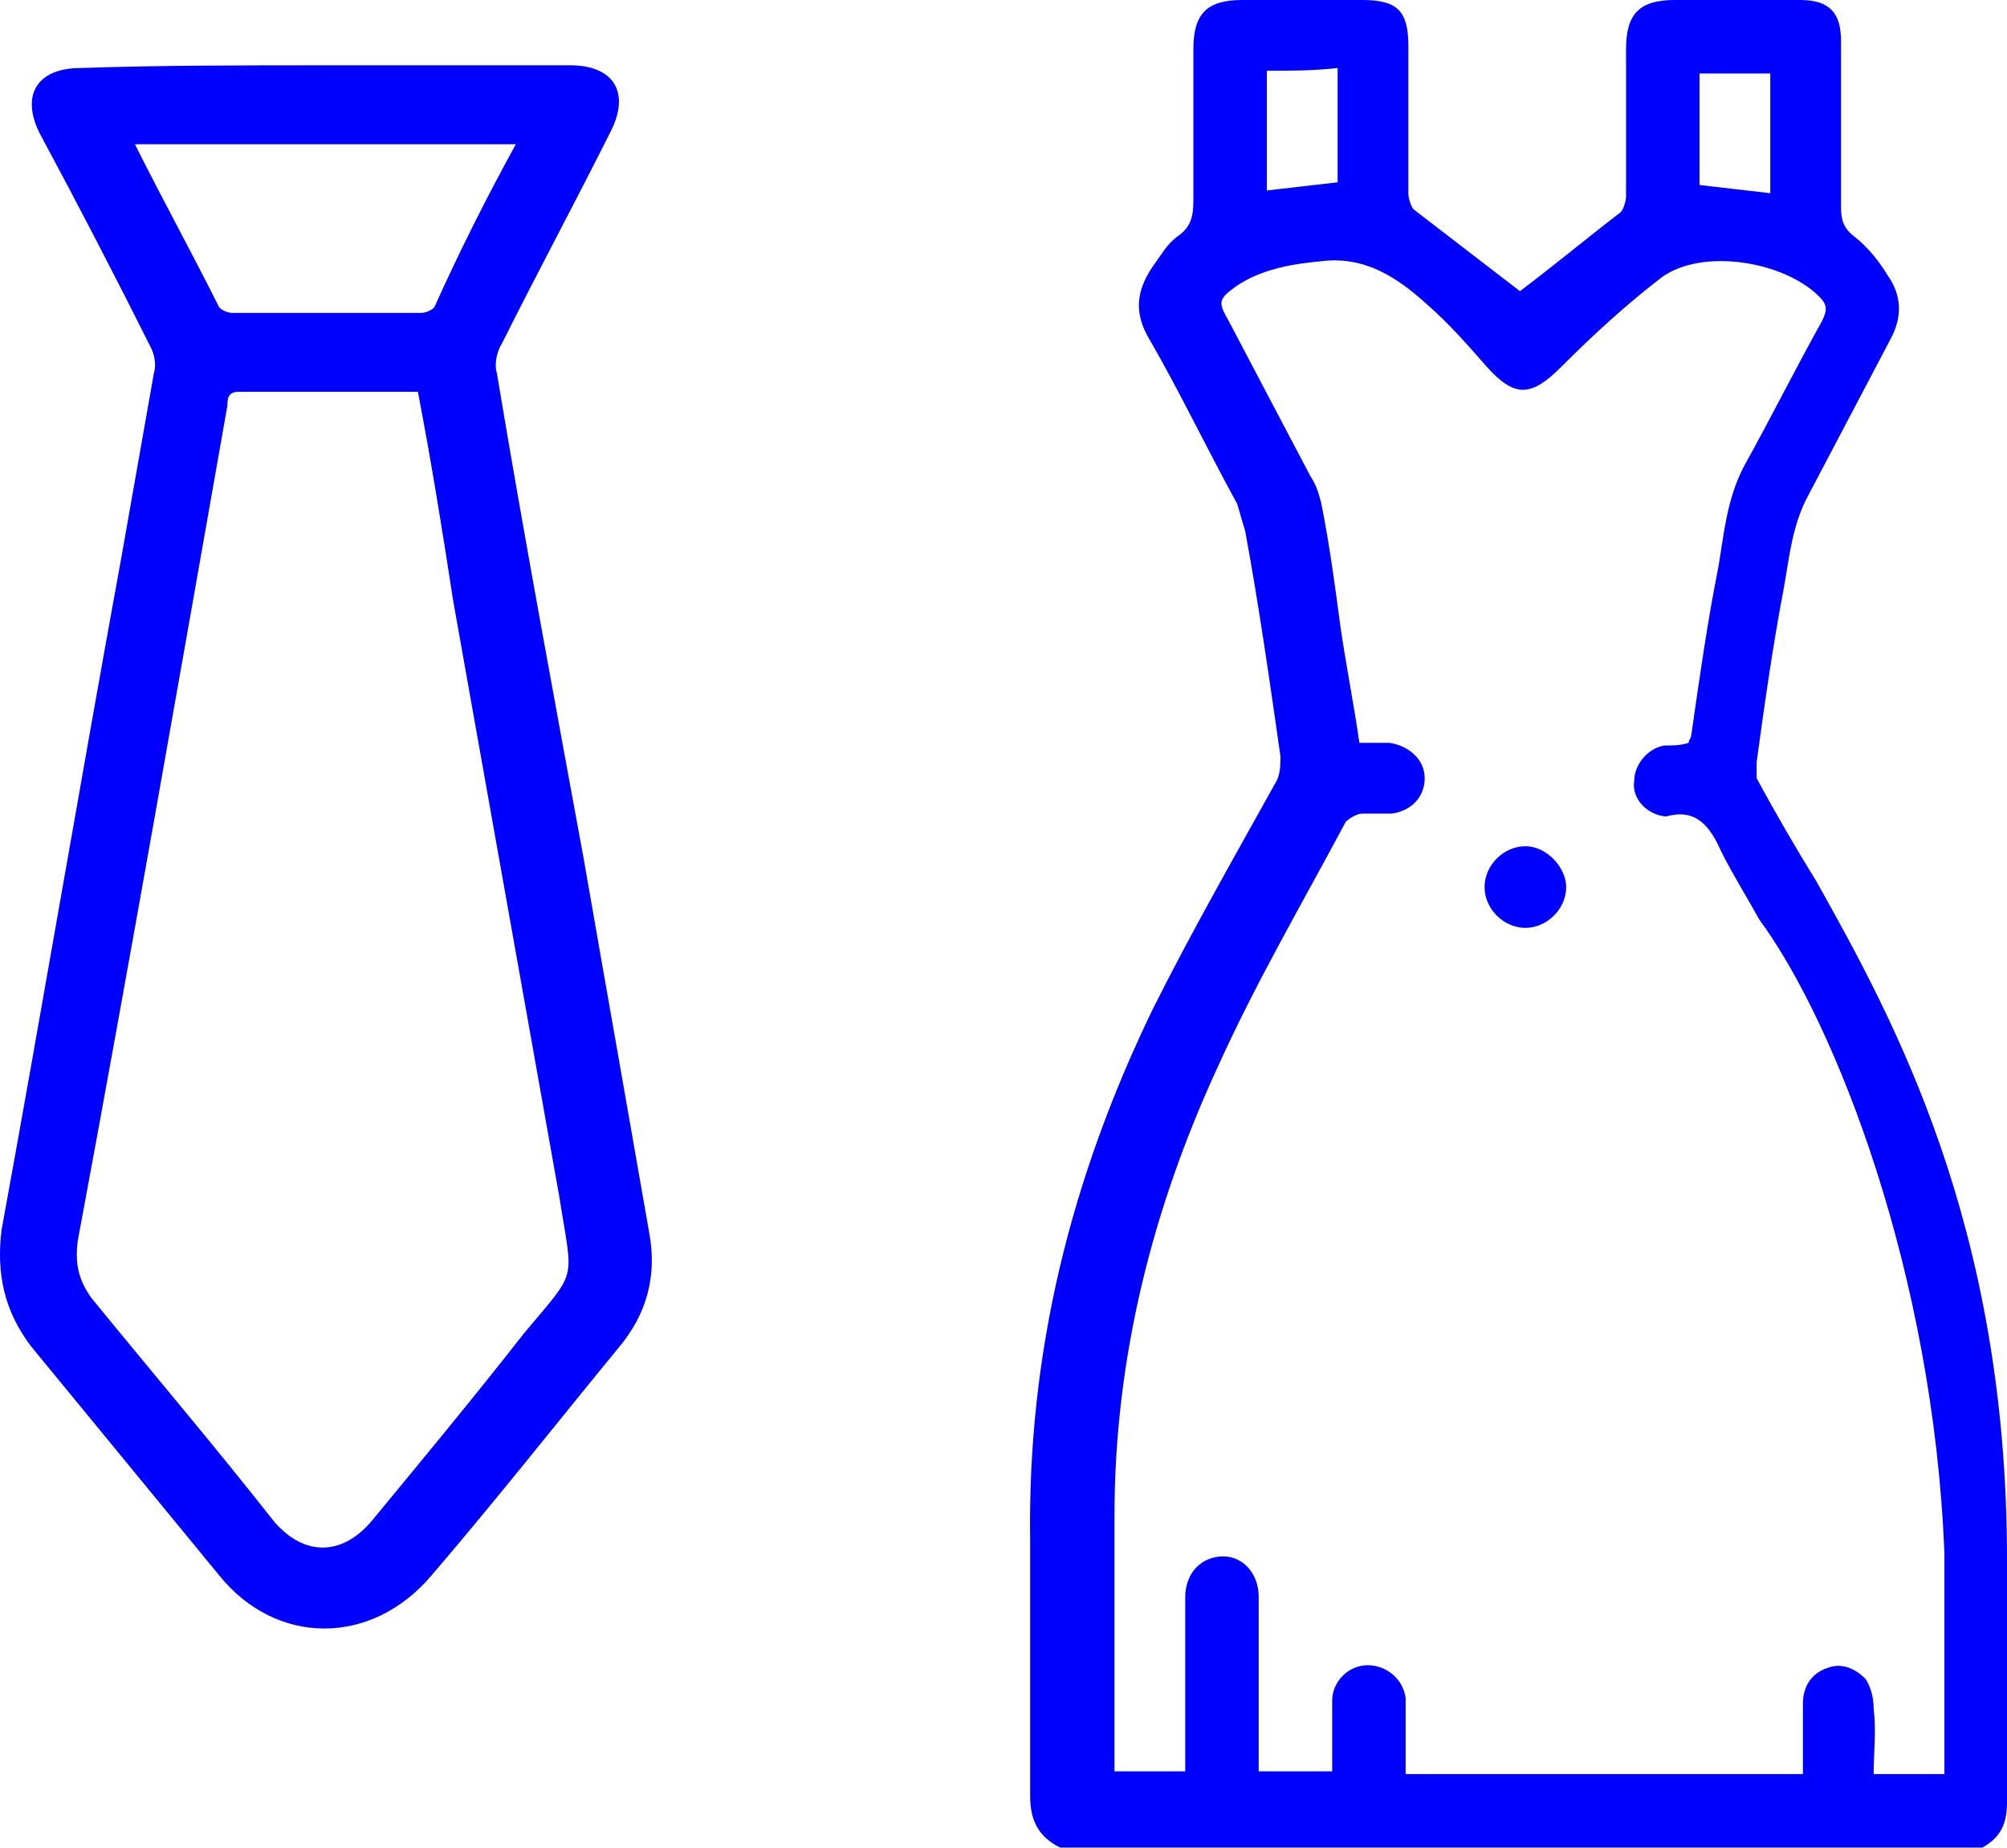
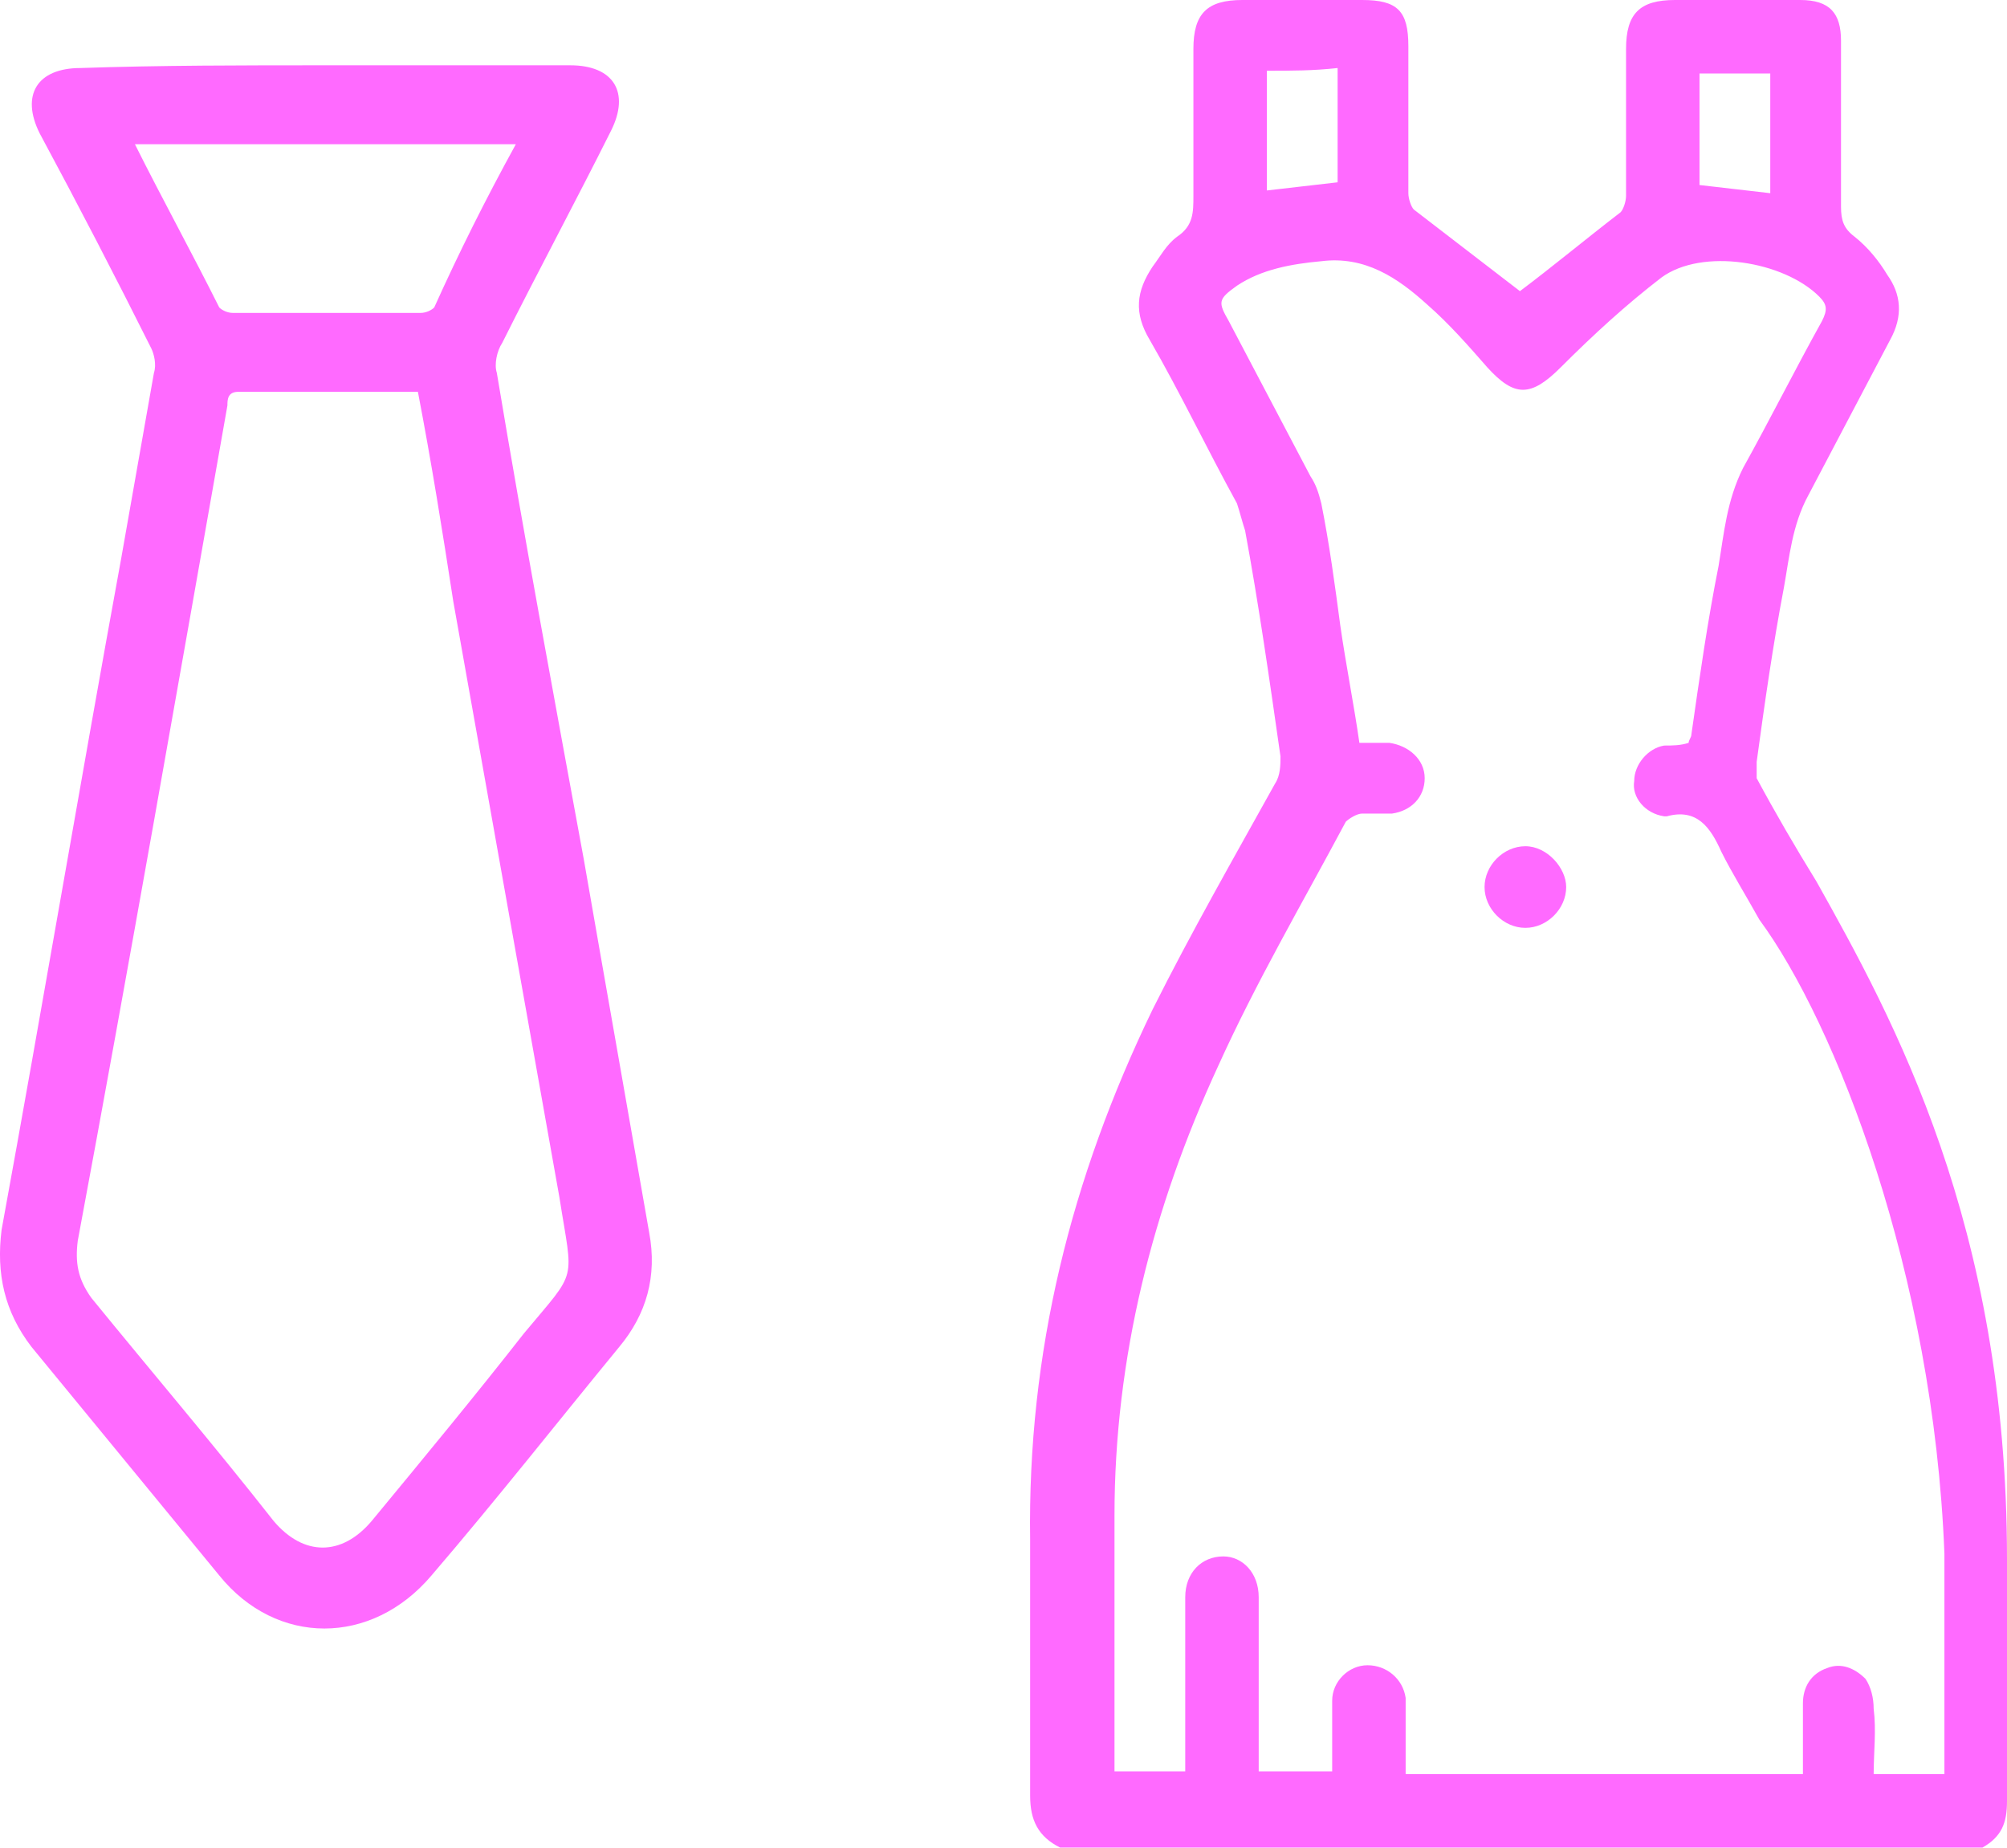
<svg xmlns="http://www.w3.org/2000/svg" viewBox="524.436 211.625 73.758 67.9" width="73.758px" height="67.9px">
-   <g id="Capa_1" transform="matrix(1, 0, 0, 1, 0, -2.842170943040401e-14)">
-     <path class="st0" d="M 536.394 214.025 C 539.394 214.025 542.394 214.025 545.394 214.025 C 546.994 214.025 547.594 215.025 546.894 216.425 C 545.594 219.025 544.194 221.625 542.894 224.225 C 542.694 224.525 542.594 225.025 542.694 225.325 C 543.694 231.325 544.794 237.225 545.894 243.225 C 546.694 247.825 547.494 252.325 548.294 256.925 C 548.594 258.525 548.194 259.925 547.194 261.125 C 544.894 263.925 542.694 266.725 540.294 269.525 C 538.094 272.125 534.594 272.125 532.494 269.525 C 530.194 266.725 527.894 263.925 525.594 261.125 C 524.594 259.825 524.294 258.425 524.494 256.825 C 525.994 248.625 527.394 240.325 528.894 232.125 C 529.294 229.825 529.694 227.625 530.094 225.325 C 530.194 225.025 530.094 224.625 529.994 224.425 C 528.694 221.825 527.294 219.125 525.894 216.525 C 525.194 215.125 525.794 214.125 527.394 214.125 C 530.294 214.025 533.394 214.025 536.394 214.025 Z M 539.794 226.025 C 537.494 226.025 535.294 226.025 533.194 226.025 C 532.794 226.025 532.794 226.325 532.794 226.525 C 530.994 236.725 529.194 247.025 527.294 257.225 C 527.194 258.025 527.294 258.625 527.794 259.325 C 529.994 262.025 532.294 264.725 534.494 267.525 C 535.594 268.825 536.994 268.825 538.094 267.525 C 539.994 265.225 541.894 262.925 543.694 260.625 C 545.694 258.225 545.494 258.825 544.994 255.625 C 543.694 248.325 542.394 241.025 541.094 233.725 C 540.694 231.125 540.294 228.625 539.794 226.025 Z M 543.394 216.925 C 538.694 216.925 534.094 216.925 529.394 216.925 C 530.394 218.925 531.494 220.925 532.494 222.925 C 532.594 223.025 532.794 223.125 532.994 223.125 C 535.294 223.125 537.594 223.125 539.894 223.125 C 540.094 223.125 540.294 223.025 540.394 222.925 C 541.294 220.925 542.294 218.925 543.394 216.925 Z" style="stroke-width: 1; fill: rgb(0, 0, 255);" />
-     <path class="st0" d="M 598.194 268.925 C 598.194 269.125 598.194 269.425 598.194 269.625 C 598.194 272.325 598.194 275.125 598.194 277.825 C 598.194 278.625 597.994 279.125 597.294 279.525 C 585.994 279.525 574.694 279.525 563.394 279.525 C 562.594 279.125 562.294 278.525 562.294 277.625 C 562.294 274.525 562.294 271.325 562.294 268.225 C 562.194 261.325 563.794 254.925 566.794 248.725 C 568.194 245.925 569.794 243.125 571.294 240.425 C 571.494 240.125 571.494 239.725 571.494 239.425 C 571.094 236.625 570.694 233.825 570.194 231.125 C 570.094 230.825 569.994 230.425 569.894 230.125 C 568.794 228.125 567.794 226.025 566.694 224.125 C 566.094 223.125 566.194 222.325 566.794 221.425 C 567.094 221.025 567.294 220.625 567.694 220.325 C 568.294 219.925 568.294 219.425 568.294 218.825 C 568.294 217.025 568.294 215.225 568.294 213.425 C 568.294 212.125 568.794 211.625 570.094 211.625 C 571.594 211.625 573.094 211.625 574.494 211.625 C 575.794 211.625 576.194 212.025 576.194 213.325 C 576.194 215.125 576.194 216.925 576.194 218.725 C 576.194 218.925 576.294 219.225 576.394 219.325 C 577.694 220.325 578.994 221.325 580.294 222.325 C 581.494 221.425 582.694 220.425 583.994 219.425 C 584.094 219.325 584.194 219.025 584.194 218.825 C 584.194 217.025 584.194 215.225 584.194 213.425 C 584.194 212.125 584.694 211.625 585.994 211.625 C 587.494 211.625 589.094 211.625 590.594 211.625 C 591.694 211.625 592.094 212.125 592.094 213.125 C 592.094 215.125 592.094 217.225 592.094 219.225 C 592.094 219.725 592.194 220.025 592.594 220.325 C 593.094 220.725 593.494 221.225 593.794 221.725 C 594.294 222.425 594.394 223.225 593.894 224.125 C 592.894 226.025 591.894 227.925 590.894 229.825 C 590.294 230.925 590.194 232.125 589.994 233.225 C 589.594 235.325 589.294 237.425 588.994 239.625 C 588.994 239.825 588.994 240.125 588.994 240.225 C 589.694 241.525 590.394 242.725 591.194 244.025 C 593.994 249.025 598.194 256.625 598.194 268.925 Z M 589.094 245.425 C 588.594 244.525 588.094 243.725 587.694 242.925 C 587.294 242.025 586.794 241.325 585.694 241.625 C 585.694 241.625 585.694 241.625 585.594 241.625 C 584.894 241.525 584.394 240.925 584.494 240.325 C 584.494 239.725 584.994 239.125 585.594 239.025 C 585.894 239.025 586.194 239.025 586.494 238.925 C 586.494 238.825 586.594 238.725 586.594 238.625 C 586.894 236.525 587.194 234.425 587.594 232.425 C 587.794 231.225 587.894 230.025 588.494 228.825 C 589.494 227.025 590.394 225.225 591.394 223.425 C 591.594 223.025 591.594 222.825 591.294 222.525 C 589.994 221.225 586.994 220.725 585.494 221.825 C 584.194 222.825 582.994 223.925 581.794 225.125 C 580.694 226.225 580.094 226.225 579.094 225.125 C 578.394 224.325 577.694 223.525 576.894 222.825 C 575.794 221.825 574.594 221.025 572.994 221.225 C 571.894 221.325 570.794 221.525 569.894 222.125 C 569.194 222.625 569.194 222.725 569.594 223.425 C 570.594 225.325 571.594 227.225 572.594 229.125 C 572.794 229.425 572.894 229.725 572.994 230.125 C 573.294 231.625 573.494 233.125 573.694 234.625 C 573.894 236.025 574.194 237.525 574.394 238.925 C 574.794 238.925 575.094 238.925 575.494 238.925 C 576.194 239.025 576.794 239.525 576.794 240.225 C 576.794 240.925 576.294 241.425 575.594 241.525 C 575.194 241.525 574.794 241.525 574.494 241.525 C 574.294 241.525 573.994 241.725 573.894 241.825 C 572.294 244.825 570.594 247.725 569.194 250.825 C 566.794 256.025 565.394 261.525 565.394 267.325 C 565.394 270.325 565.394 273.325 565.394 276.325 C 565.394 276.425 565.394 276.625 565.394 276.725 C 566.294 276.725 567.094 276.725 567.994 276.725 C 567.994 274.525 567.994 272.425 567.994 270.325 C 567.994 269.425 568.594 268.825 569.394 268.825 C 570.094 268.825 570.694 269.425 570.694 270.325 C 570.694 271.625 570.694 272.825 570.694 274.125 C 570.694 275.025 570.694 275.925 570.694 276.725 C 571.594 276.725 572.494 276.725 573.394 276.725 C 573.394 275.825 573.394 274.925 573.394 274.125 C 573.394 273.425 573.994 272.825 574.694 272.825 C 575.394 272.825 575.994 273.325 576.094 274.025 C 576.094 274.325 576.094 274.625 576.094 274.925 C 576.094 275.525 576.094 276.225 576.094 276.825 C 580.894 276.825 585.494 276.825 590.194 276.825 C 590.294 276.825 590.494 276.825 590.694 276.825 C 590.694 275.925 590.694 275.125 590.694 274.225 C 590.694 273.625 590.994 273.125 591.594 272.925 C 592.094 272.725 592.594 272.925 592.994 273.325 C 593.194 273.625 593.294 274.025 593.294 274.425 C 593.394 275.225 593.294 276.025 593.294 276.825 C 594.194 276.825 595.094 276.825 595.894 276.825 C 595.894 274.125 595.894 271.425 595.894 268.725 C 595.494 258.425 591.894 249.225 589.094 245.425 Z M 586.894 218.425 C 587.794 218.525 588.594 218.625 589.494 218.725 C 589.494 217.225 589.494 215.725 589.494 214.325 C 588.594 214.325 587.794 214.325 586.894 214.325 C 586.894 215.625 586.894 217.025 586.894 218.425 Z M 570.994 214.225 C 570.994 215.725 570.994 217.225 570.994 218.625 C 571.894 218.525 572.694 218.425 573.594 218.325 C 573.594 216.925 573.594 215.525 573.594 214.125 C 572.694 214.225 571.894 214.225 570.994 214.225 Z" style="stroke-width: 1; fill: rgb(0, 0, 255);" />
-     <path class="st0" d="M 581.994 244.225 C 581.994 245.025 581.294 245.725 580.494 245.725 C 579.694 245.725 578.994 245.025 578.994 244.225 C 578.994 243.425 579.694 242.725 580.494 242.725 C 581.294 242.725 581.994 243.525 581.994 244.225 Z" style="stroke-width: 1; fill: rgb(0, 0, 255);" />
+   <g id="Capa_1">
+     <path class="st0" d="M 536.394 214.025 C 539.394 214.025 542.394 214.025 545.394 214.025 C 546.994 214.025 547.594 215.025 546.894 216.425 C 545.594 219.025 544.194 221.625 542.894 224.225 C 542.694 224.525 542.594 225.025 542.694 225.325 C 543.694 231.325 544.794 237.225 545.894 243.225 C 546.694 247.825 547.494 252.325 548.294 256.925 C 548.594 258.525 548.194 259.925 547.194 261.125 C 544.894 263.925 542.694 266.725 540.294 269.525 C 538.094 272.125 534.594 272.125 532.494 269.525 C 530.194 266.725 527.894 263.925 525.594 261.125 C 524.594 259.825 524.294 258.425 524.494 256.825 C 525.994 248.625 527.394 240.325 528.894 232.125 C 529.294 229.825 529.694 227.625 530.094 225.325 C 530.194 225.025 530.094 224.625 529.994 224.425 C 528.694 221.825 527.294 219.125 525.894 216.525 C 525.194 215.125 525.794 214.125 527.394 214.125 C 530.294 214.025 533.394 214.025 536.394 214.025 Z M 539.794 226.025 C 537.494 226.025 535.294 226.025 533.194 226.025 C 532.794 226.025 532.794 226.325 532.794 226.525 C 530.994 236.725 529.194 247.025 527.294 257.225 C 527.194 258.025 527.294 258.625 527.794 259.325 C 529.994 262.025 532.294 264.725 534.494 267.525 C 535.594 268.825 536.994 268.825 538.094 267.525 C 539.994 265.225 541.894 262.925 543.694 260.625 C 545.694 258.225 545.494 258.825 544.994 255.625 C 543.694 248.325 542.394 241.025 541.094 233.725 C 540.694 231.125 540.294 228.625 539.794 226.025 Z M 543.394 216.925 C 538.694 216.925 534.094 216.925 529.394 216.925 C 530.394 218.925 531.494 220.925 532.494 222.925 C 532.594 223.025 532.794 223.125 532.994 223.125 C 535.294 223.125 537.594 223.125 539.894 223.125 C 540.094 223.125 540.294 223.025 540.394 222.925 C 541.294 220.925 542.294 218.925 543.394 216.925 Z" style="stroke-width: 1; fill: rgb(255, 106, 255);" />
+     <path class="st0" d="M 598.194 268.925 C 598.194 269.125 598.194 269.425 598.194 269.625 C 598.194 272.325 598.194 275.125 598.194 277.825 C 598.194 278.625 597.994 279.125 597.294 279.525 C 585.994 279.525 574.694 279.525 563.394 279.525 C 562.594 279.125 562.294 278.525 562.294 277.625 C 562.294 274.525 562.294 271.325 562.294 268.225 C 562.194 261.325 563.794 254.925 566.794 248.725 C 568.194 245.925 569.794 243.125 571.294 240.425 C 571.494 240.125 571.494 239.725 571.494 239.425 C 571.094 236.625 570.694 233.825 570.194 231.125 C 570.094 230.825 569.994 230.425 569.894 230.125 C 568.794 228.125 567.794 226.025 566.694 224.125 C 566.094 223.125 566.194 222.325 566.794 221.425 C 567.094 221.025 567.294 220.625 567.694 220.325 C 568.294 219.925 568.294 219.425 568.294 218.825 C 568.294 217.025 568.294 215.225 568.294 213.425 C 568.294 212.125 568.794 211.625 570.094 211.625 C 571.594 211.625 573.094 211.625 574.494 211.625 C 575.794 211.625 576.194 212.025 576.194 213.325 C 576.194 215.125 576.194 216.925 576.194 218.725 C 576.194 218.925 576.294 219.225 576.394 219.325 C 577.694 220.325 578.994 221.325 580.294 222.325 C 581.494 221.425 582.694 220.425 583.994 219.425 C 584.094 219.325 584.194 219.025 584.194 218.825 C 584.194 217.025 584.194 215.225 584.194 213.425 C 584.194 212.125 584.694 211.625 585.994 211.625 C 587.494 211.625 589.094 211.625 590.594 211.625 C 591.694 211.625 592.094 212.125 592.094 213.125 C 592.094 215.125 592.094 217.225 592.094 219.225 C 592.094 219.725 592.194 220.025 592.594 220.325 C 593.094 220.725 593.494 221.225 593.794 221.725 C 594.294 222.425 594.394 223.225 593.894 224.125 C 592.894 226.025 591.894 227.925 590.894 229.825 C 590.294 230.925 590.194 232.125 589.994 233.225 C 589.594 235.325 589.294 237.425 588.994 239.625 C 588.994 239.825 588.994 240.125 588.994 240.225 C 589.694 241.525 590.394 242.725 591.194 244.025 C 593.994 249.025 598.194 256.625 598.194 268.925 Z M 589.094 245.425 C 588.594 244.525 588.094 243.725 587.694 242.925 C 587.294 242.025 586.794 241.325 585.694 241.625 C 585.694 241.625 585.694 241.625 585.594 241.625 C 584.894 241.525 584.394 240.925 584.494 240.325 C 584.494 239.725 584.994 239.125 585.594 239.025 C 585.894 239.025 586.194 239.025 586.494 238.925 C 586.494 238.825 586.594 238.725 586.594 238.625 C 586.894 236.525 587.194 234.425 587.594 232.425 C 587.794 231.225 587.894 230.025 588.494 228.825 C 589.494 227.025 590.394 225.225 591.394 223.425 C 591.594 223.025 591.594 222.825 591.294 222.525 C 589.994 221.225 586.994 220.725 585.494 221.825 C 584.194 222.825 582.994 223.925 581.794 225.125 C 580.694 226.225 580.094 226.225 579.094 225.125 C 578.394 224.325 577.694 223.525 576.894 222.825 C 575.794 221.825 574.594 221.025 572.994 221.225 C 571.894 221.325 570.794 221.525 569.894 222.125 C 569.194 222.625 569.194 222.725 569.594 223.425 C 570.594 225.325 571.594 227.225 572.594 229.125 C 572.794 229.425 572.894 229.725 572.994 230.125 C 573.294 231.625 573.494 233.125 573.694 234.625 C 573.894 236.025 574.194 237.525 574.394 238.925 C 574.794 238.925 575.094 238.925 575.494 238.925 C 576.194 239.025 576.794 239.525 576.794 240.225 C 576.794 240.925 576.294 241.425 575.594 241.525 C 575.194 241.525 574.794 241.525 574.494 241.525 C 574.294 241.525 573.994 241.725 573.894 241.825 C 572.294 244.825 570.594 247.725 569.194 250.825 C 566.794 256.025 565.394 261.525 565.394 267.325 C 565.394 270.325 565.394 273.325 565.394 276.325 C 565.394 276.425 565.394 276.625 565.394 276.725 C 566.294 276.725 567.094 276.725 567.994 276.725 C 567.994 274.525 567.994 272.425 567.994 270.325 C 567.994 269.425 568.594 268.825 569.394 268.825 C 570.094 268.825 570.694 269.425 570.694 270.325 C 570.694 271.625 570.694 272.825 570.694 274.125 C 570.694 275.025 570.694 275.925 570.694 276.725 C 571.594 276.725 572.494 276.725 573.394 276.725 C 573.394 275.825 573.394 274.925 573.394 274.125 C 573.394 273.425 573.994 272.825 574.694 272.825 C 575.394 272.825 575.994 273.325 576.094 274.025 C 576.094 274.325 576.094 274.625 576.094 274.925 C 576.094 275.525 576.094 276.225 576.094 276.825 C 580.894 276.825 585.494 276.825 590.194 276.825 C 590.294 276.825 590.494 276.825 590.694 276.825 C 590.694 275.925 590.694 275.125 590.694 274.225 C 590.694 273.625 590.994 273.125 591.594 272.925 C 592.094 272.725 592.594 272.925 592.994 273.325 C 593.194 273.625 593.294 274.025 593.294 274.425 C 593.394 275.225 593.294 276.025 593.294 276.825 C 594.194 276.825 595.094 276.825 595.894 276.825 C 595.894 274.125 595.894 271.425 595.894 268.725 C 595.494 258.425 591.894 249.225 589.094 245.425 Z M 586.894 218.425 C 587.794 218.525 588.594 218.625 589.494 218.725 C 589.494 217.225 589.494 215.725 589.494 214.325 C 588.594 214.325 587.794 214.325 586.894 214.325 C 586.894 215.625 586.894 217.025 586.894 218.425 Z M 570.994 214.225 C 570.994 215.725 570.994 217.225 570.994 218.625 C 571.894 218.525 572.694 218.425 573.594 218.325 C 573.594 216.925 573.594 215.525 573.594 214.125 C 572.694 214.225 571.894 214.225 570.994 214.225 Z" style="stroke-width: 1; fill: rgb(255, 106, 255);" />
+     <path class="st0" d="M 581.994 244.225 C 581.994 245.025 581.294 245.725 580.494 245.725 C 579.694 245.725 578.994 245.025 578.994 244.225 C 578.994 243.425 579.694 242.725 580.494 242.725 C 581.294 242.725 581.994 243.525 581.994 244.225 Z" style="stroke-width: 1; fill: rgb(255, 106, 255);" />
  </g>
</svg>
